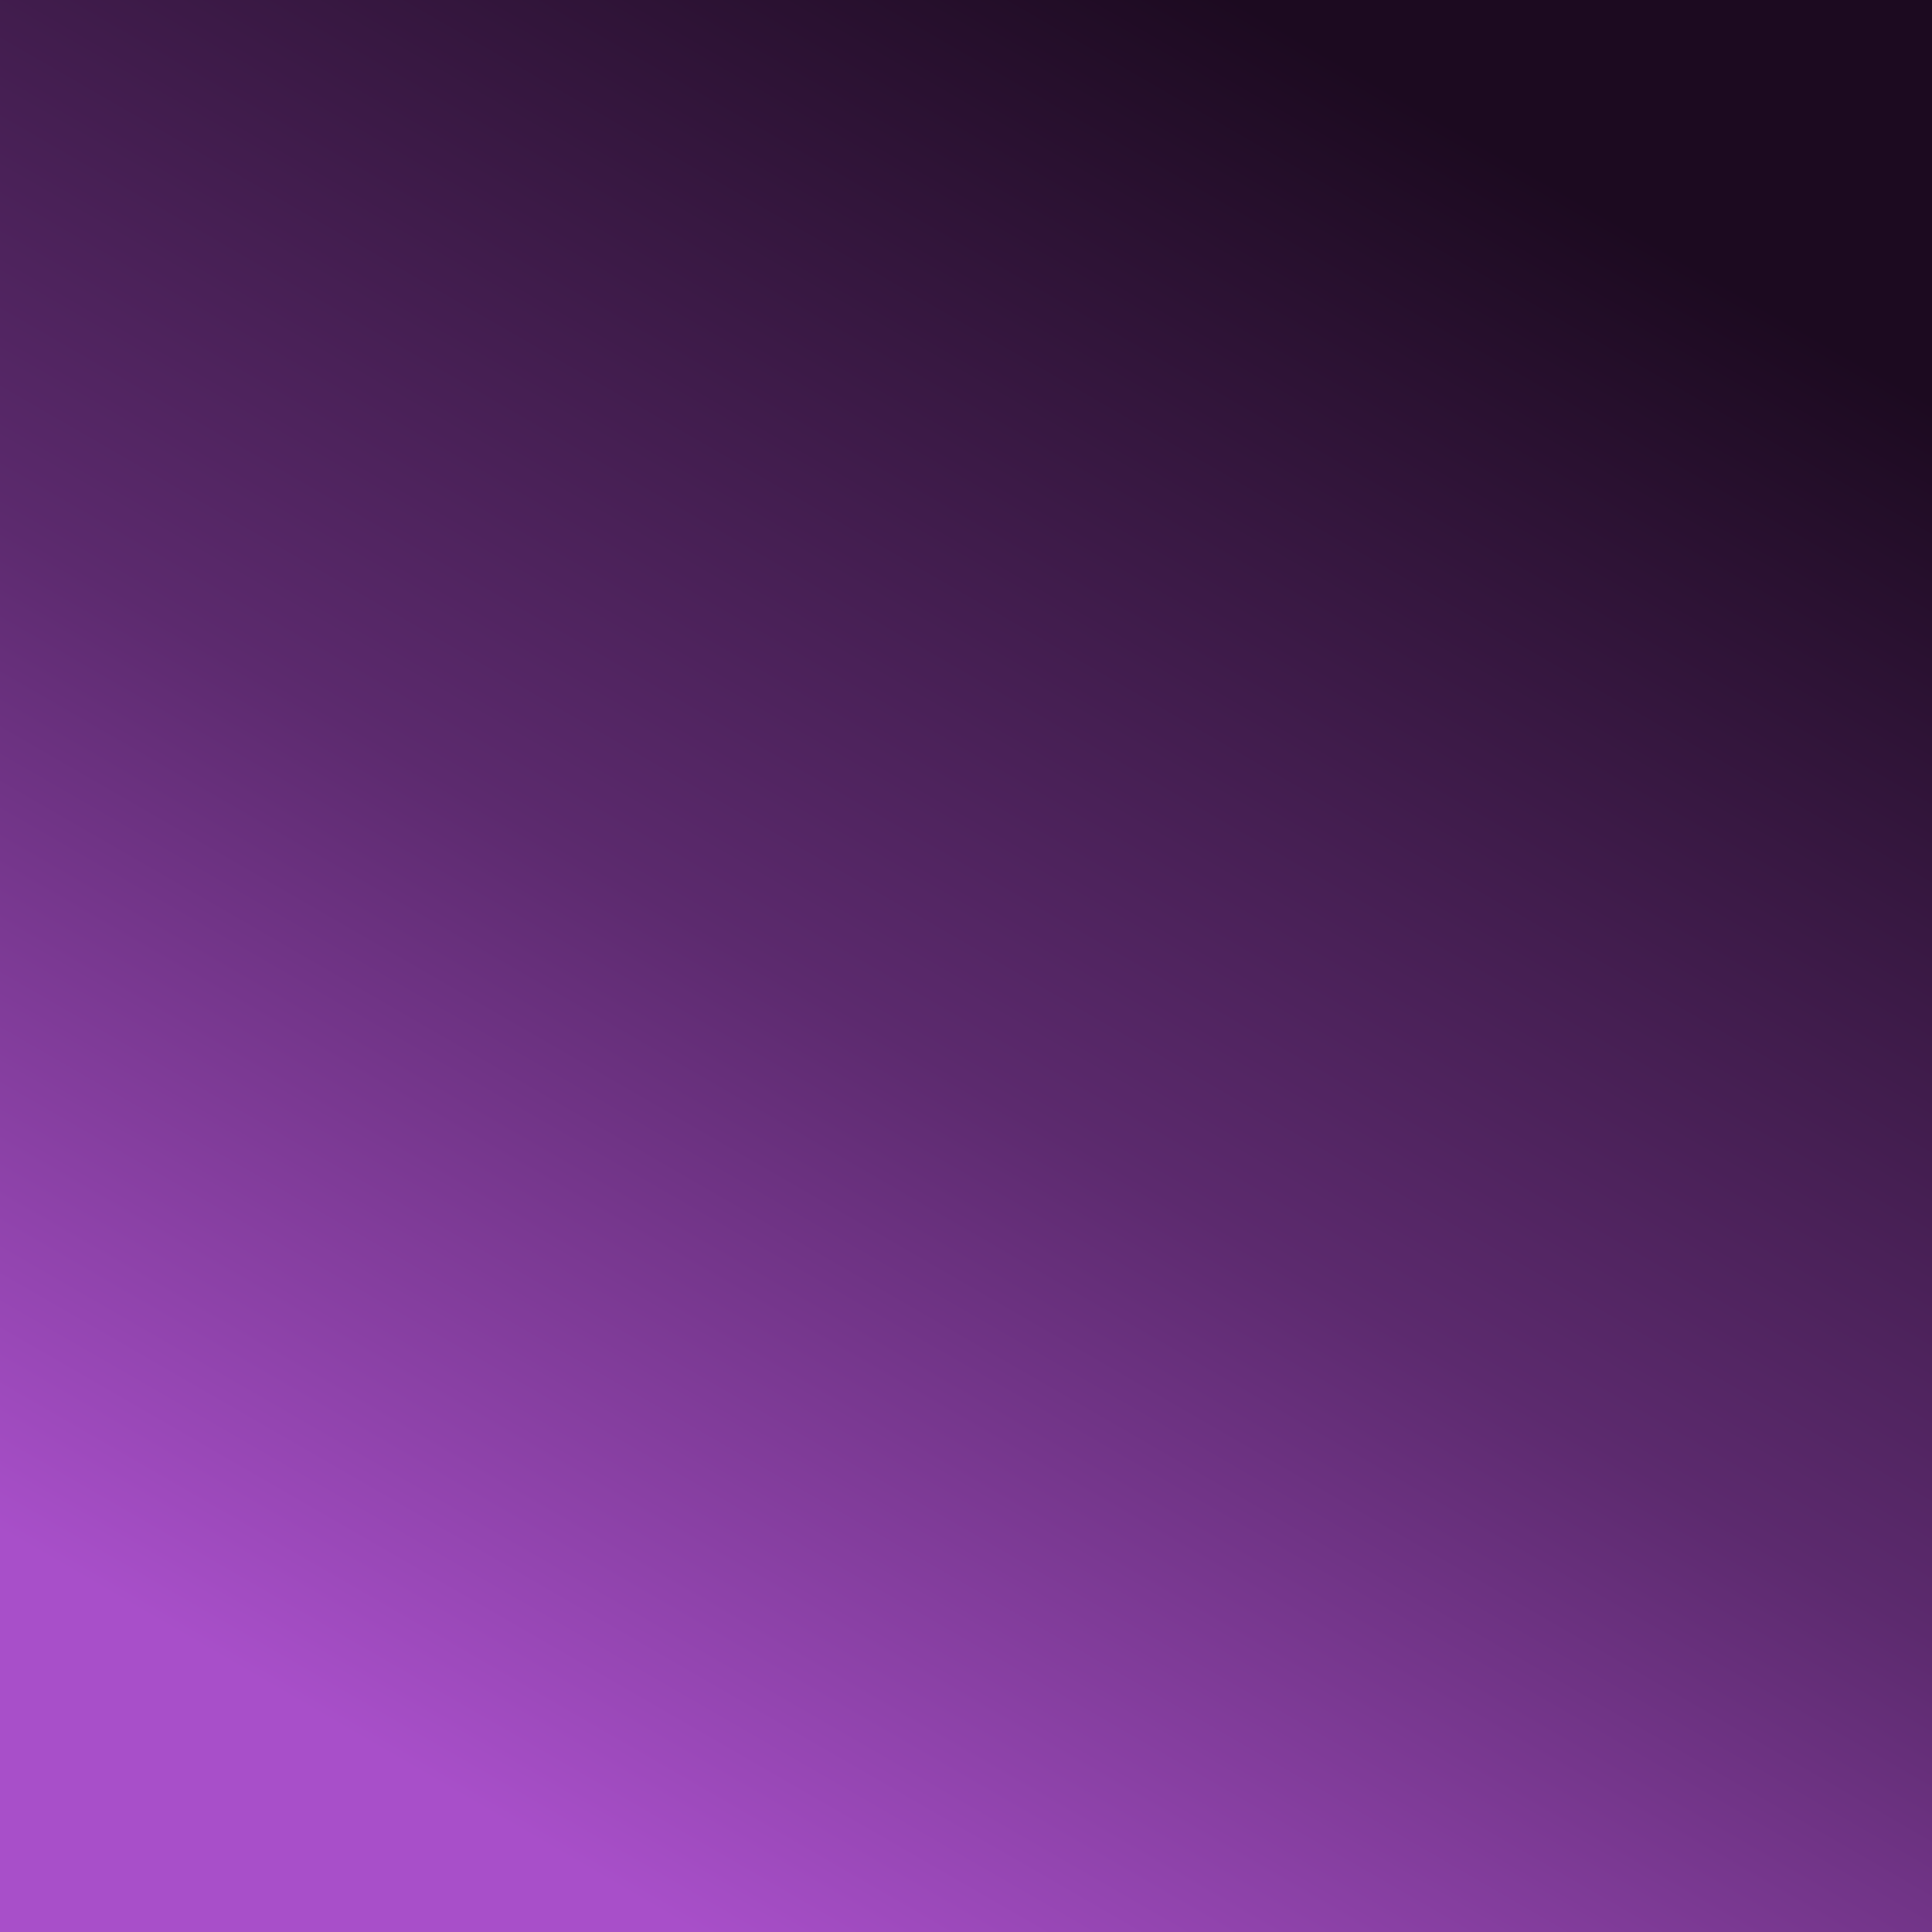
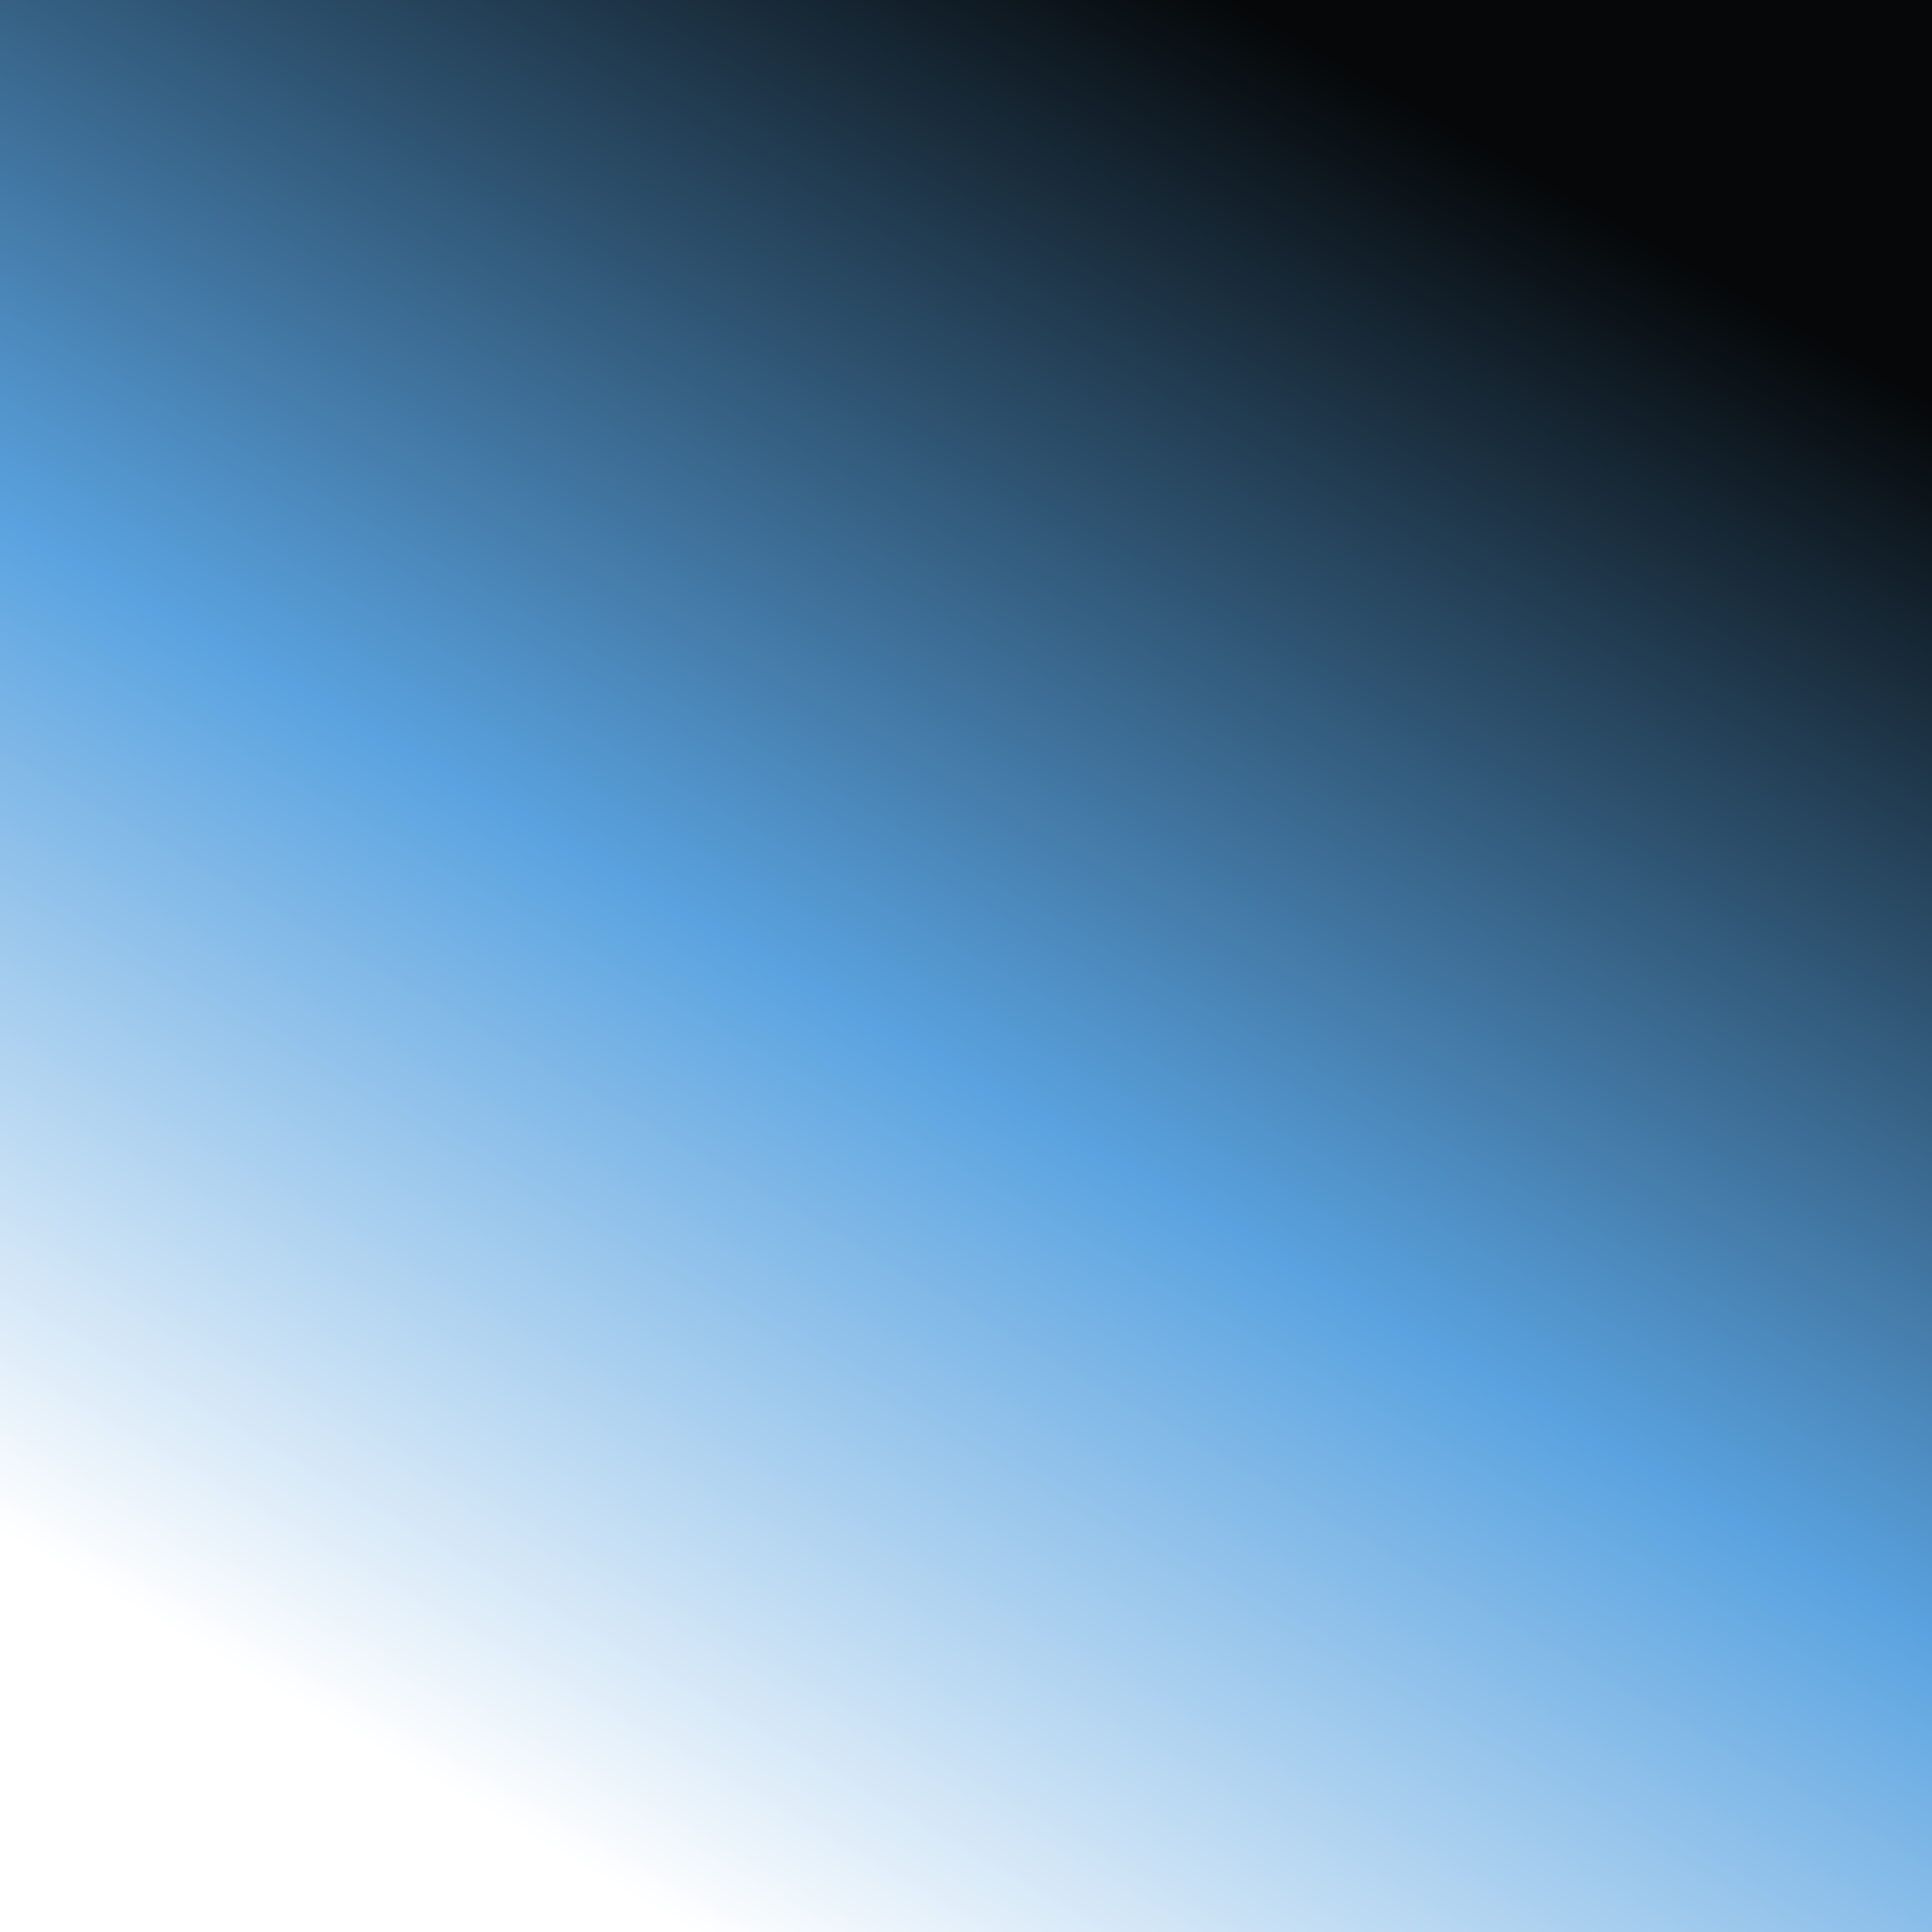
<svg xmlns="http://www.w3.org/2000/svg" width="400" height="400" viewBox="0 0 400 400">
  <defs>
    <linearGradient id="gcov10" x1="0.750" y1="0.067" x2="0.250" y2="0.933">
-       <stop offset="0" stop-color="#1c0a20" />
-       <stop offset="0.55" stop-color="#5c2a6e" />
-       <stop offset="1" stop-color="#a84fc9" />
+       <stop offset="0" stop-color="#050708" />
+       <stop offset="0.55" stop-color="#5aa3e0" />
+       <stop offset="1" stop-color="#ffffff" />
    </linearGradient>
  </defs>
  <rect width="400" height="400" fill="url(#gcov10)" />
</svg>
